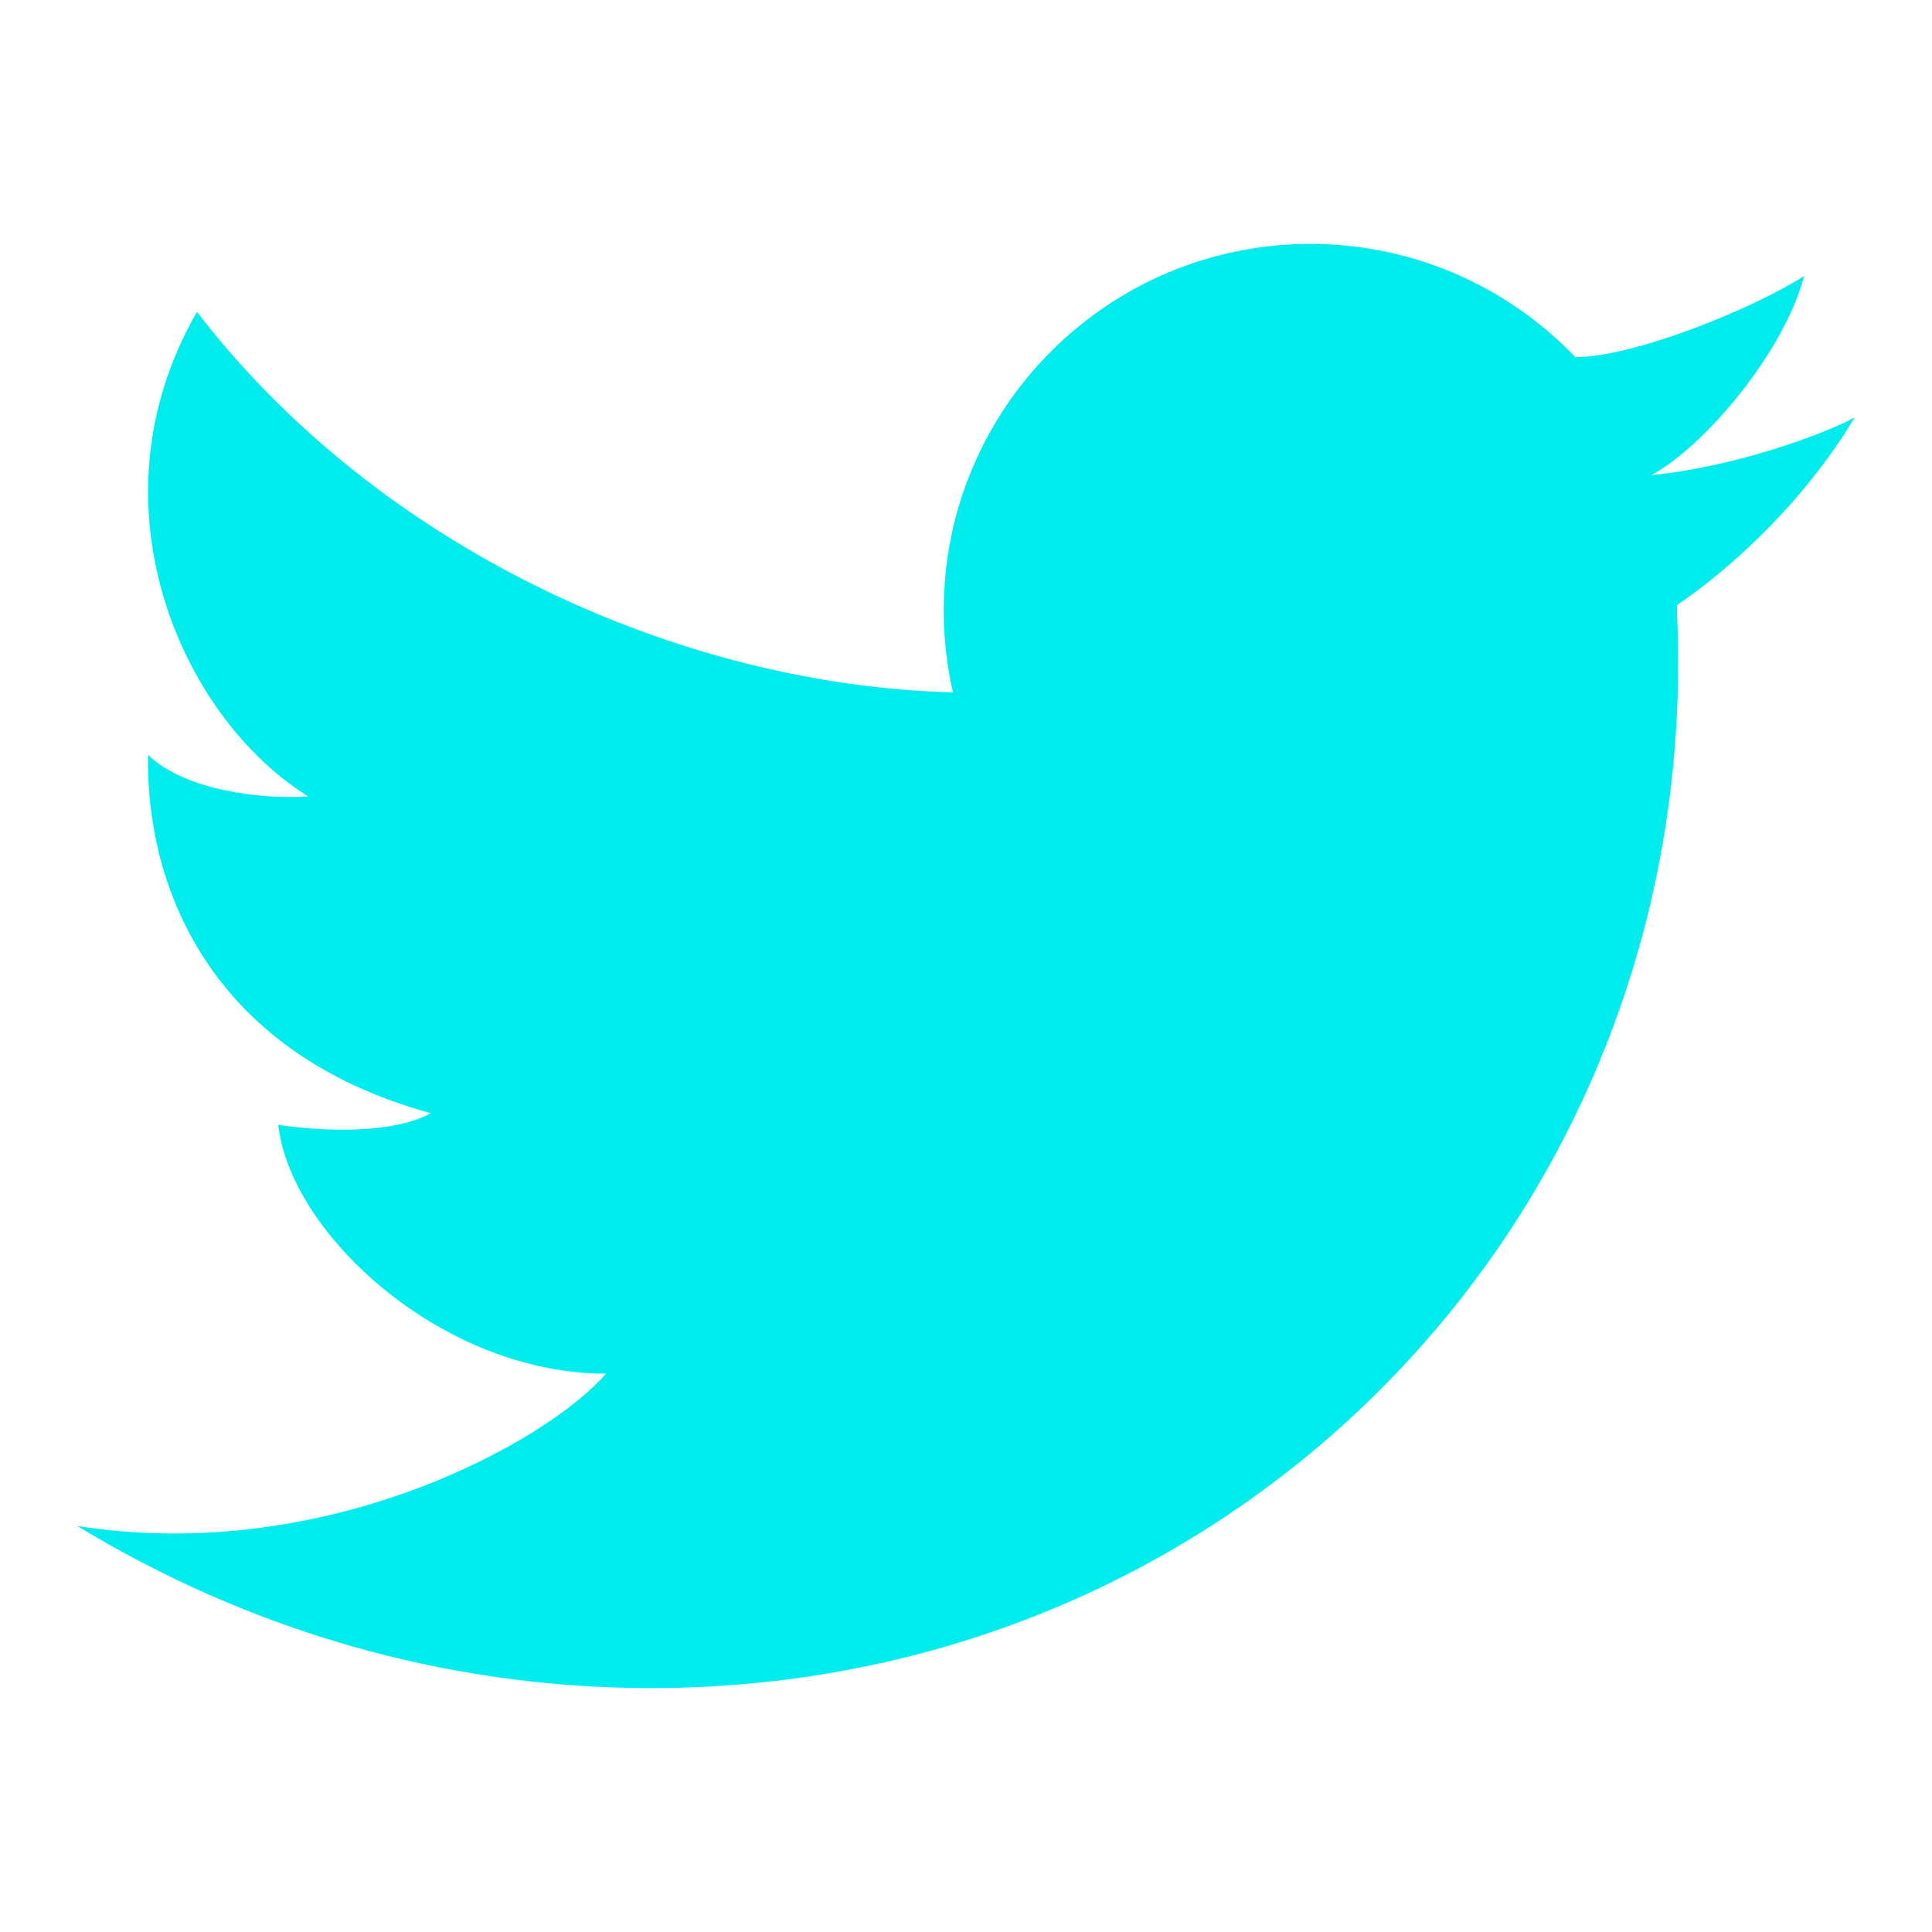
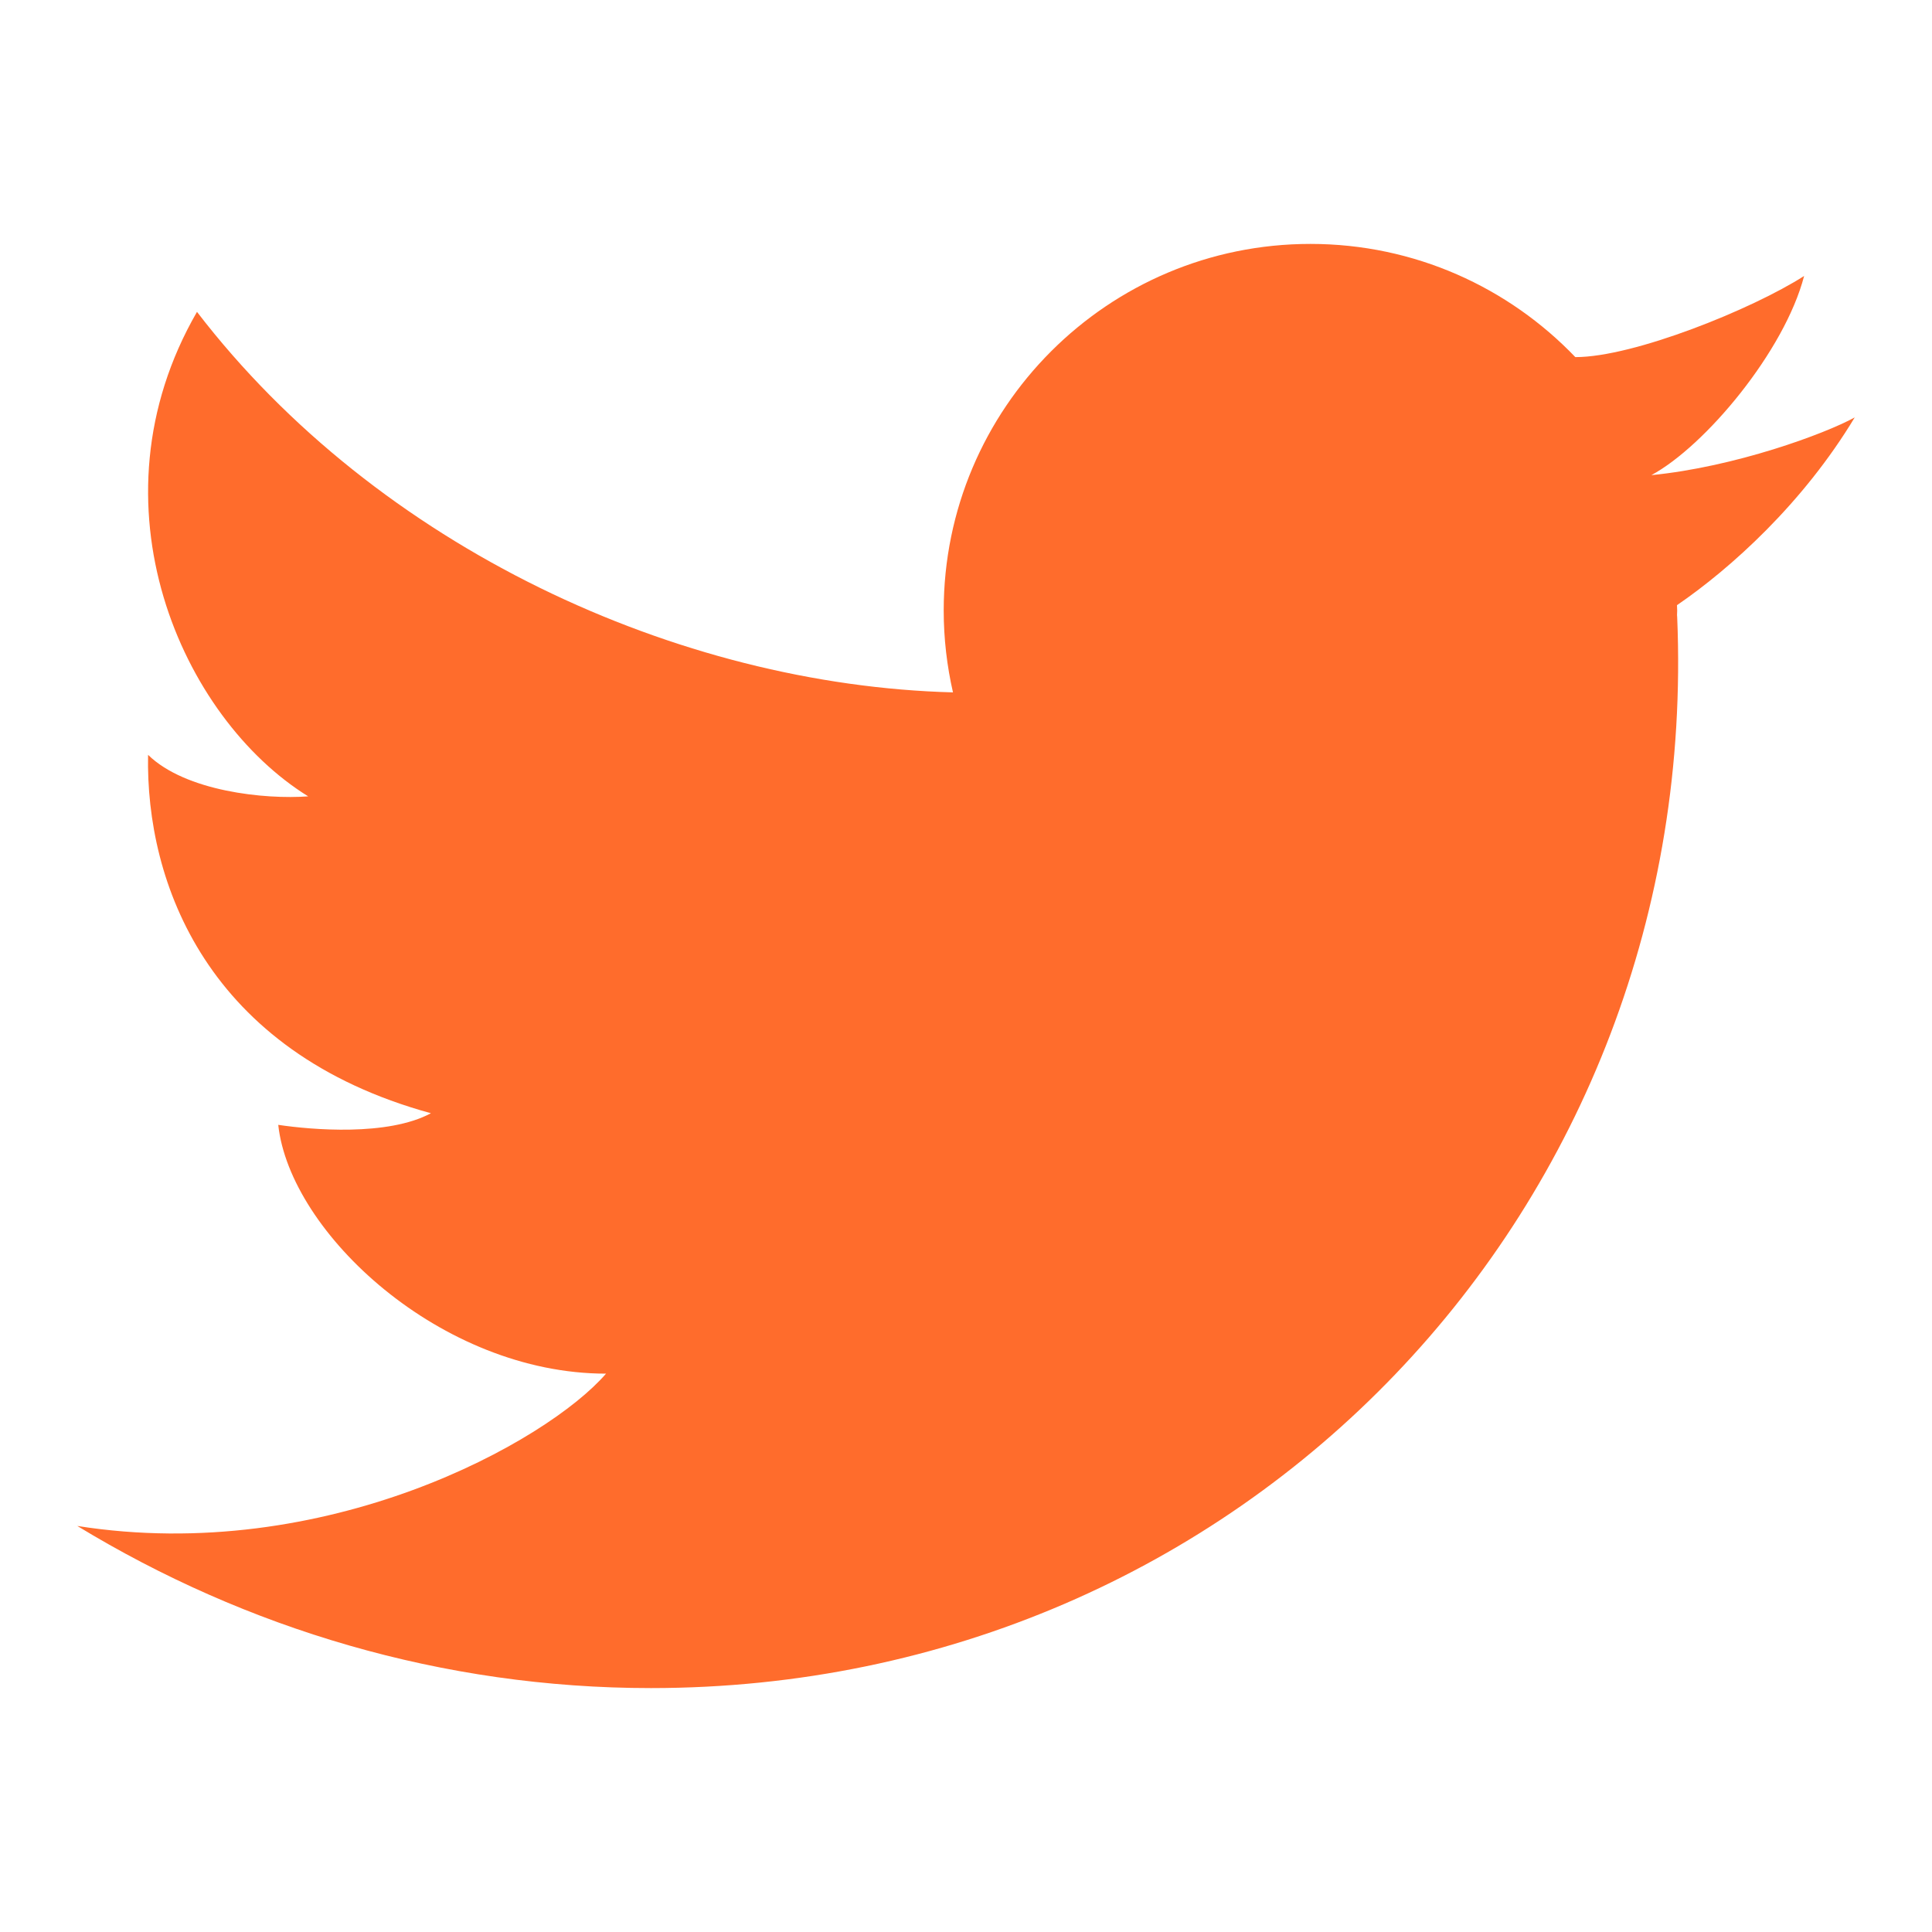
<svg xmlns="http://www.w3.org/2000/svg" version="1.1" id="Layer_1" x="0px" y="0px" width="100px" height="100px" viewBox="0 0 100 100" style="enable-background:new 0 0 100 100;" xml:space="preserve">
  <style type="text/css">
- 	.st0{fill:#01ecec;}
+ 	.st0{fill:#ff6c2c;}
</style>
  <path id="XMLID_30_" class="st0" d="M93.381,14.284c-2.673,1.712-8.811,4.2-11.837,4.2  v0.005C78.088,14.879,73.222,12.625,67.826,12.625c-10.481,0-18.98,8.499-18.98,18.975  c0,1.456,0.169,2.876,0.48,4.237h-0.003c-14.217-0.373-29.766-7.499-39.127-19.695  c-5.755,9.962-0.775,21.04,5.756,25.077c-2.236,0.169-6.351-0.258-8.288-2.148  c-0.13,6.612,3.049,15.372,14.641,18.55c-2.233,1.201-6.184,0.857-7.903,0.601  c0.603,5.581,8.419,12.878,16.966,12.878C28.323,74.625,16.862,81.016,4,78.983  C12.735,84.297,22.915,87.375,33.69,87.375c30.621,0,54.401-24.816,53.121-55.431  c-0.005-0.034-0.005-0.067-0.008-0.104c0.003-0.079,0.008-0.157,0.008-0.239  c0-0.095-0.008-0.185-0.011-0.277C89.588,29.417,93.328,26.045,96,21.606  c-1.55,0.854-6.199,2.563-10.525,2.987  C88.252,23.095,92.365,18.187,93.381,14.284" />
</svg>
